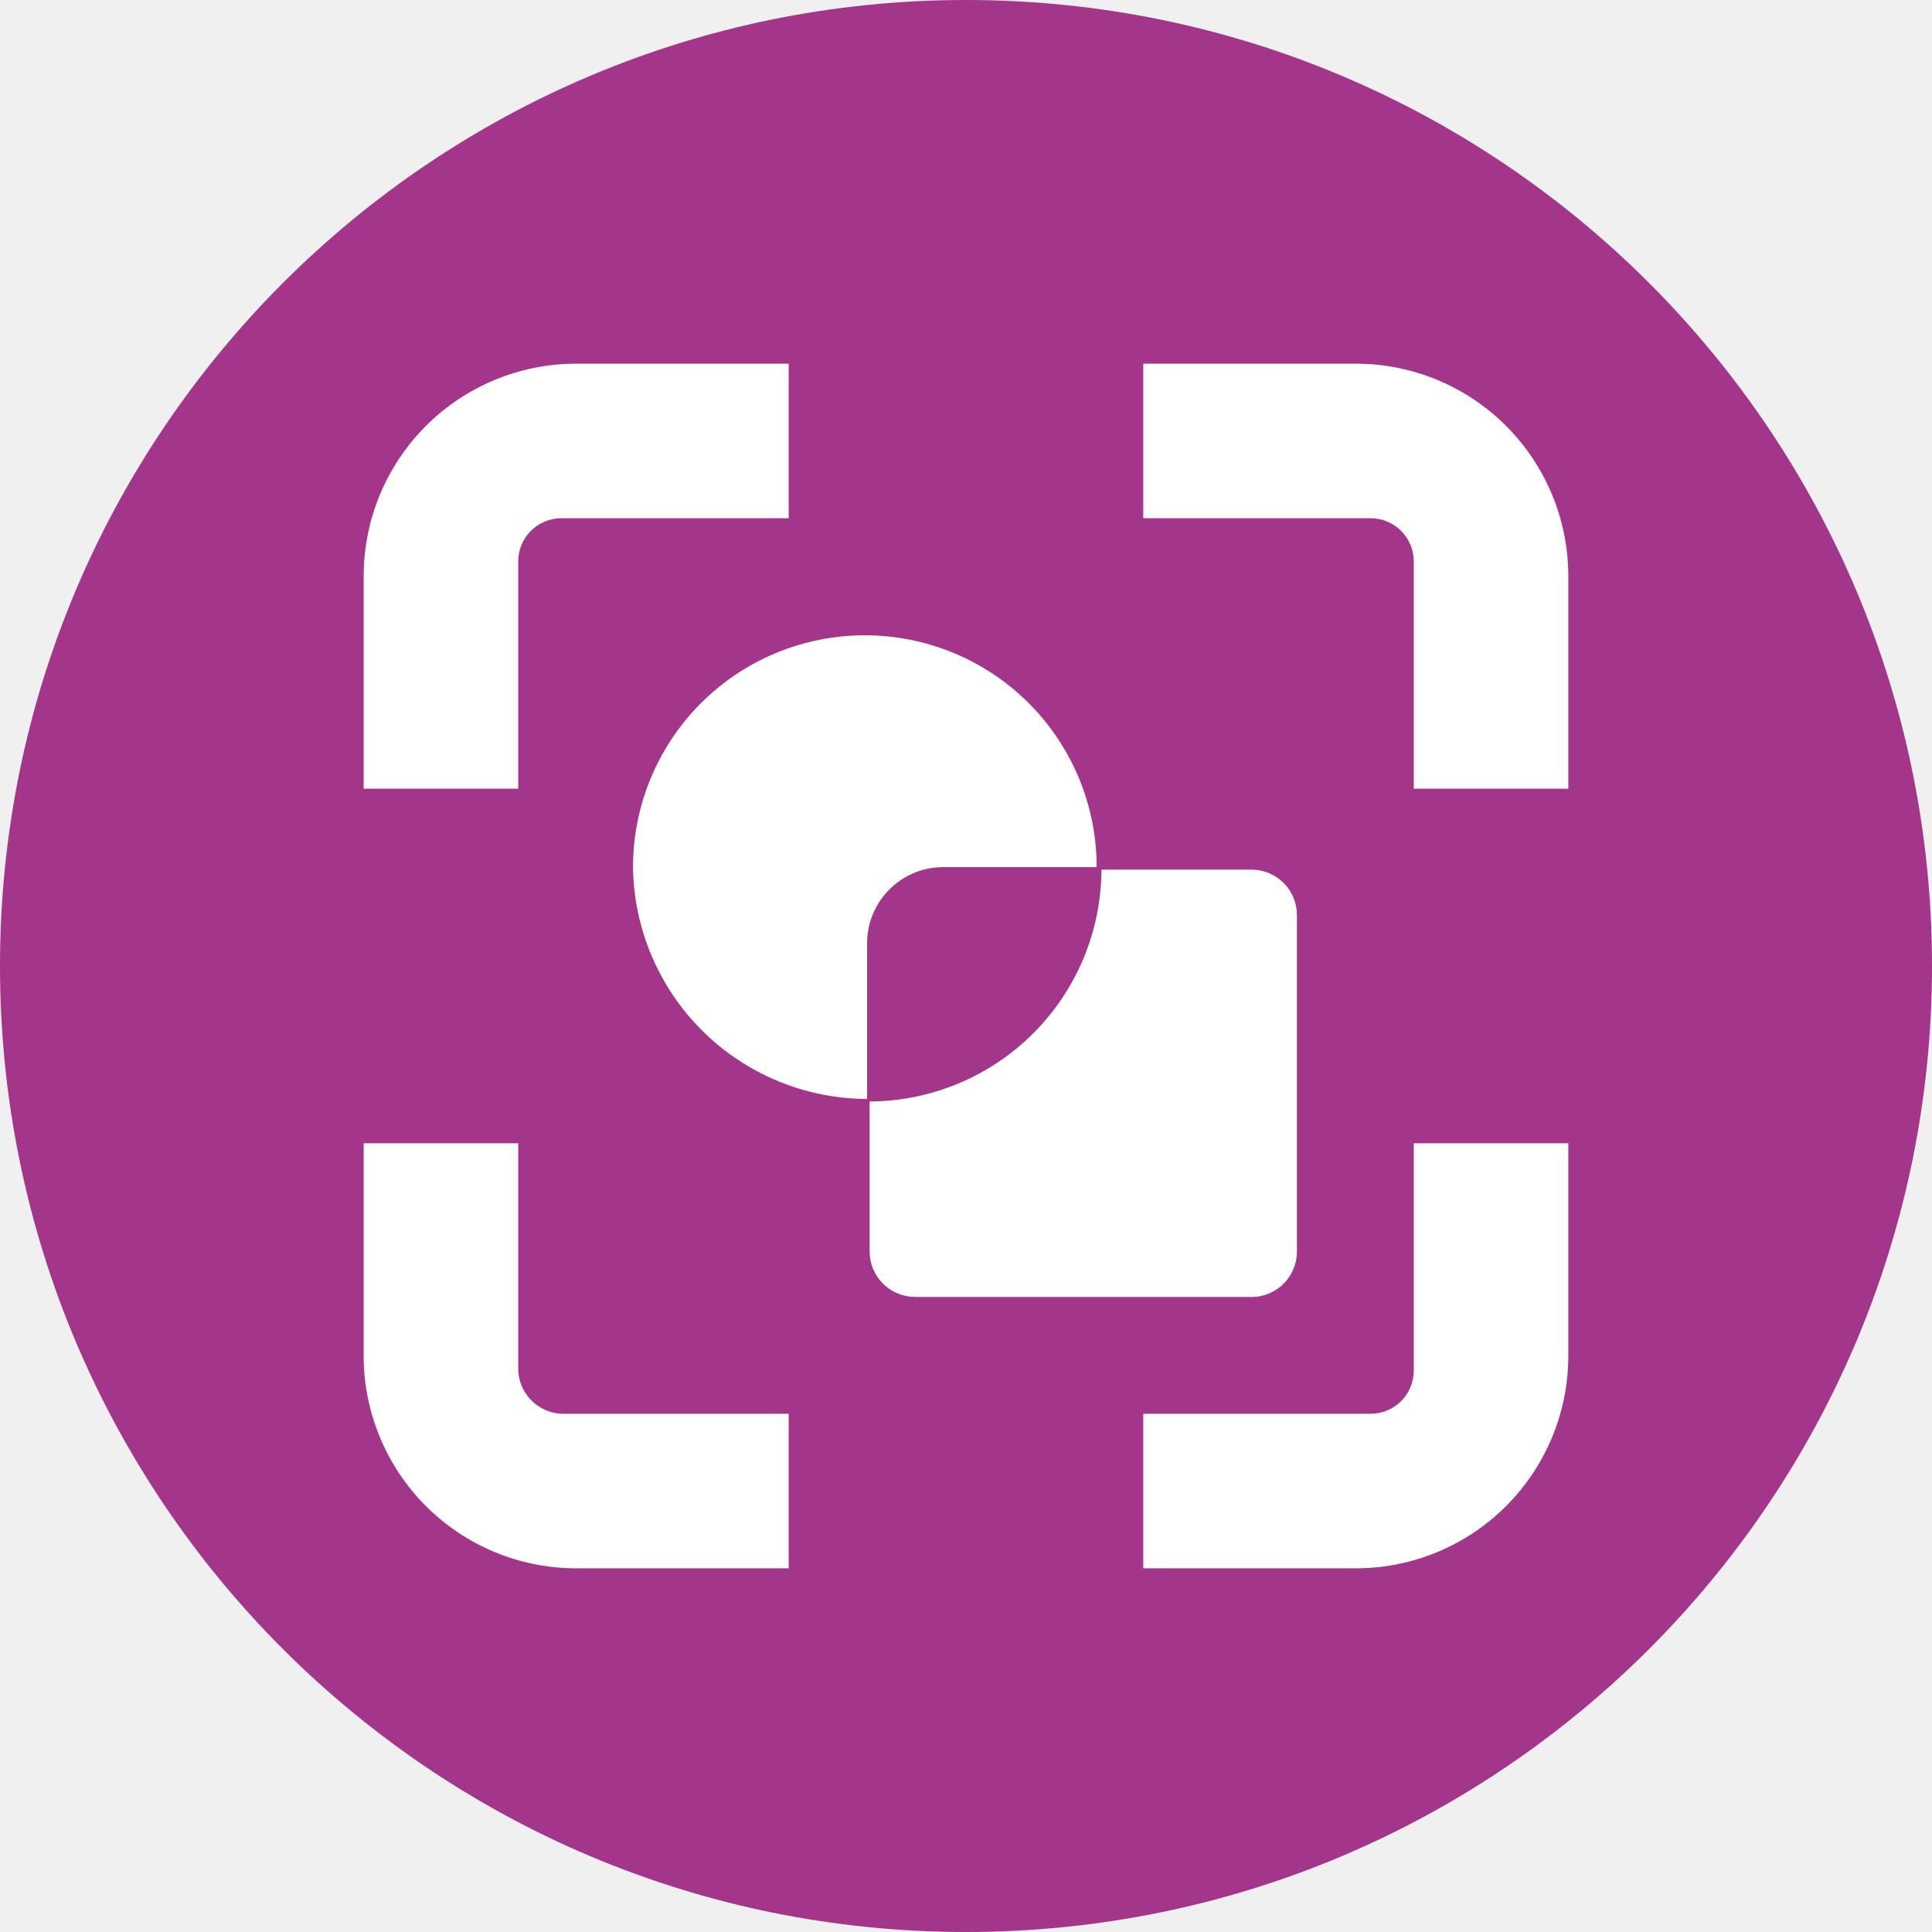
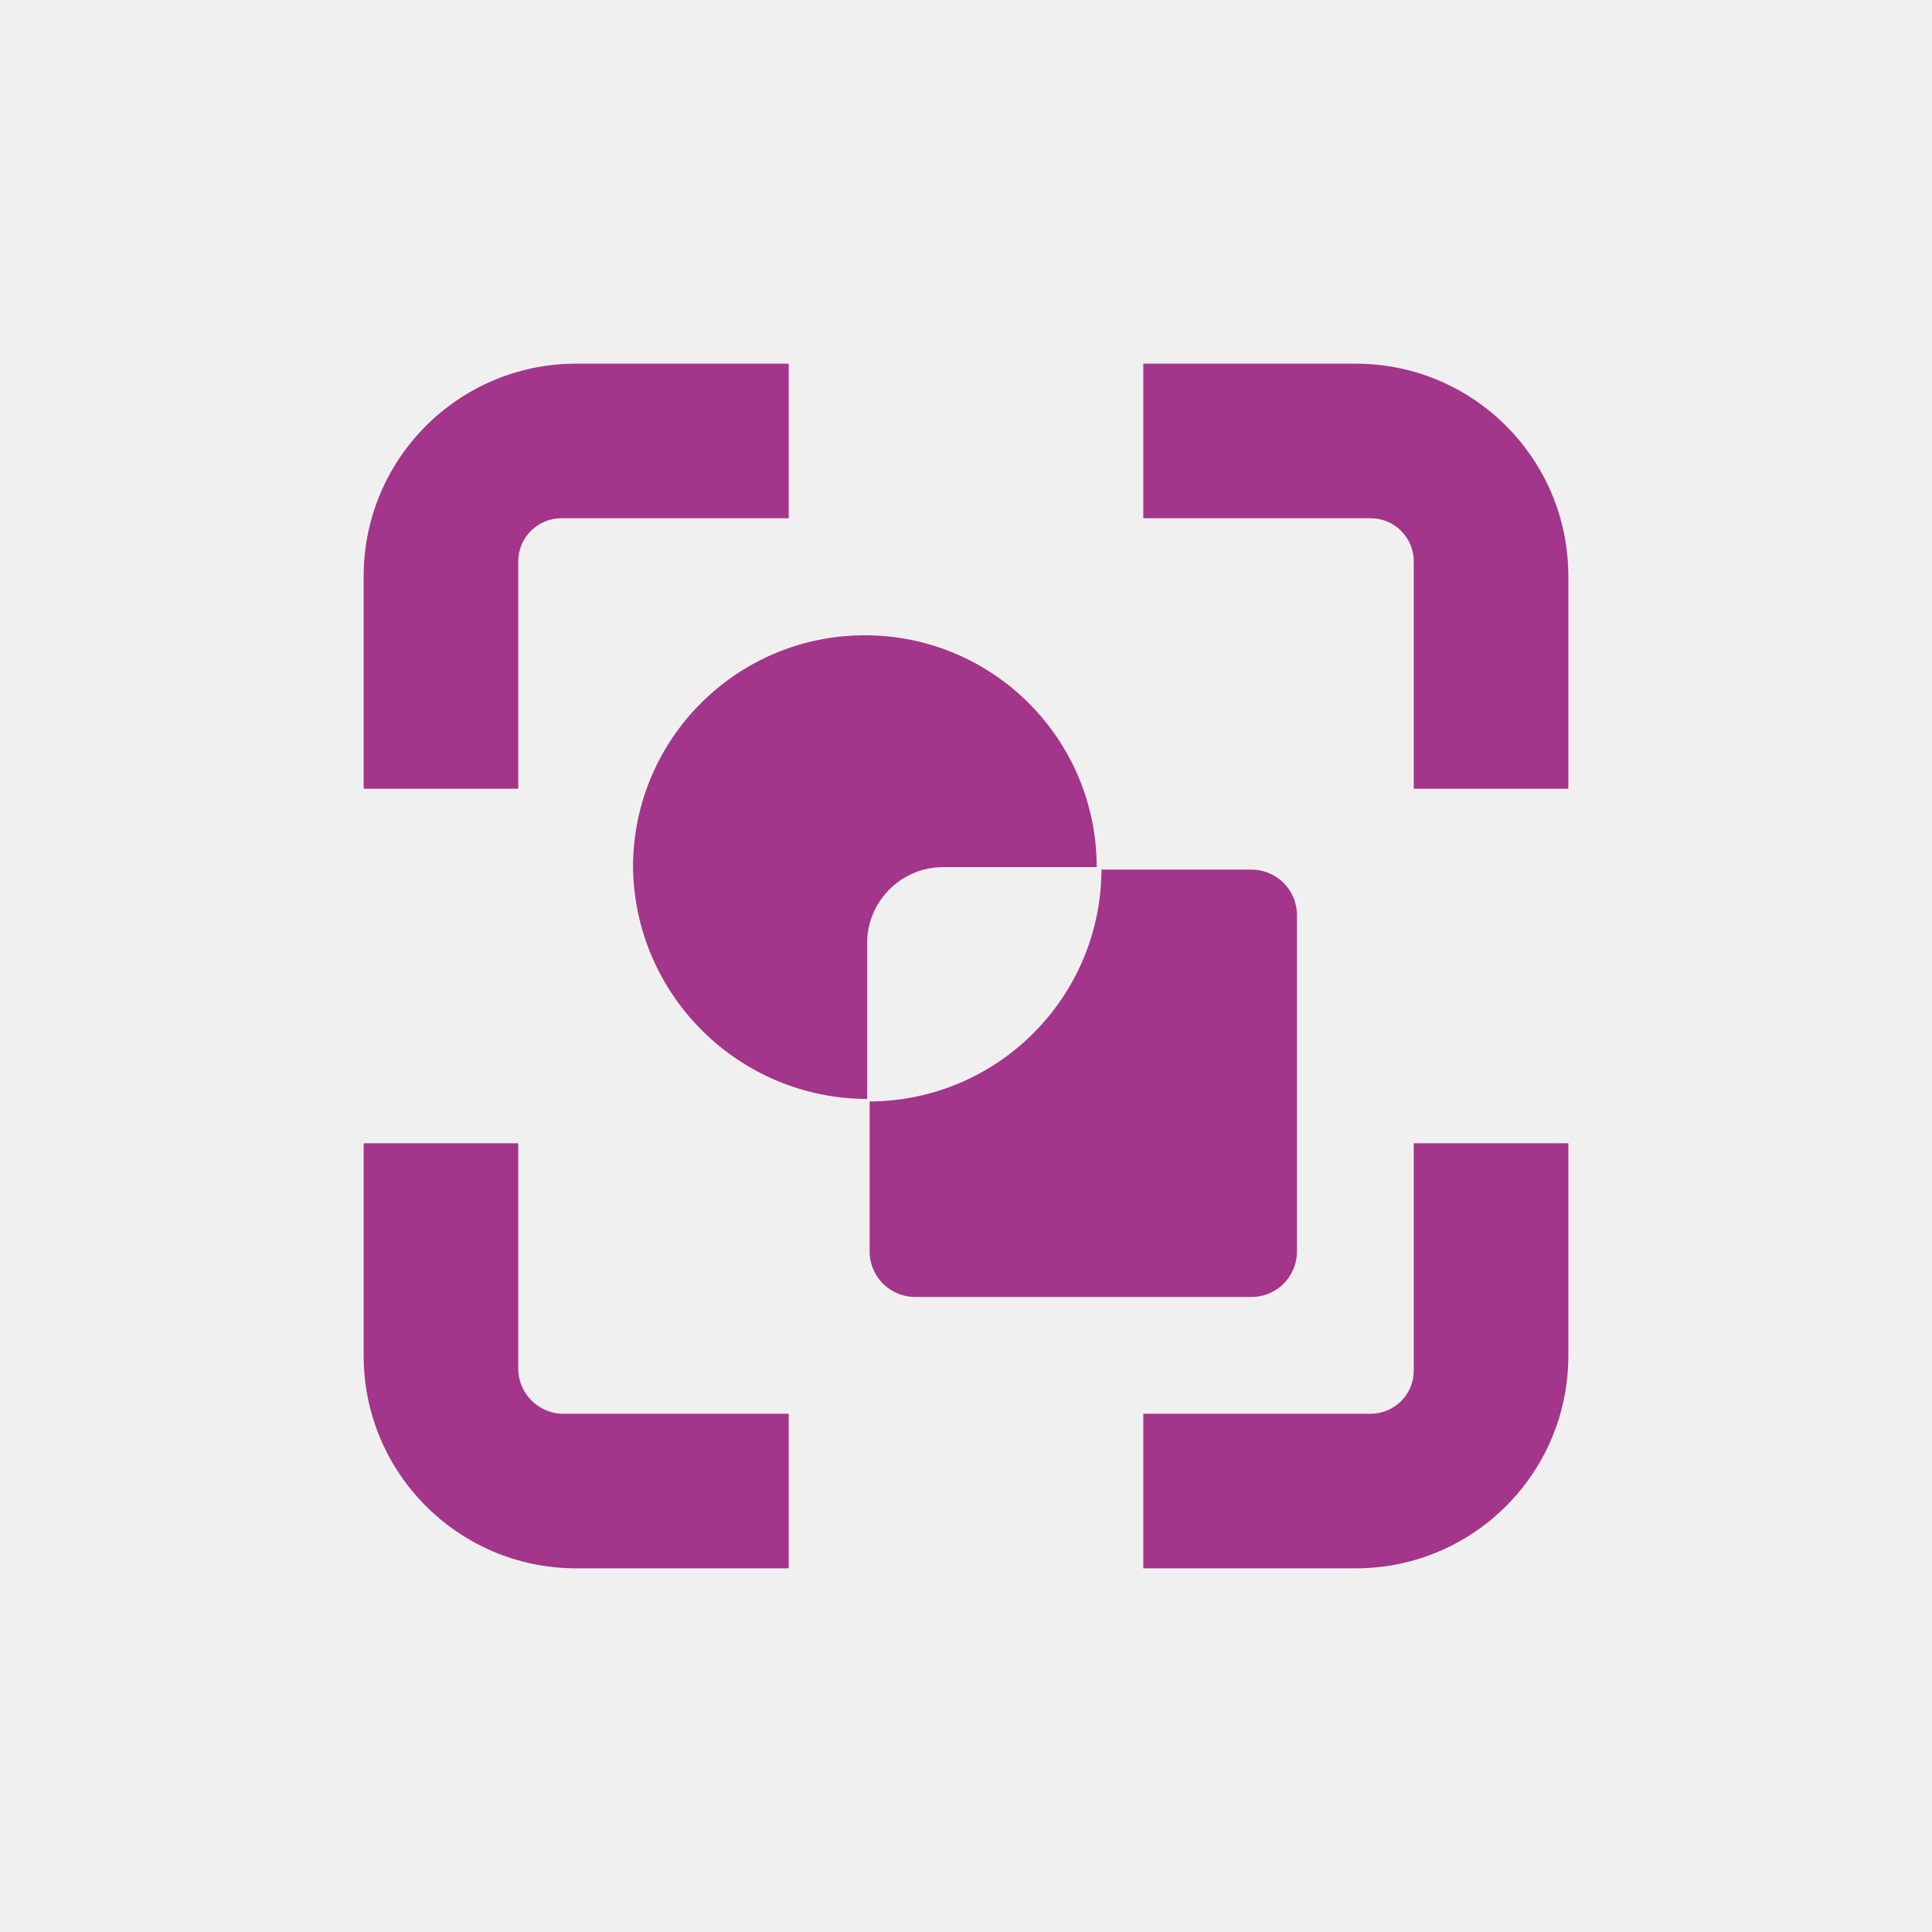
- <svg xmlns="http://www.w3.org/2000/svg" width="200" height="200" viewBox="0 0 200 200" fill="none">
-   <path d="M100 200C155.228 200 200 155.228 200 100C200 44.772 155.228 0 100 0C44.772 0 0 44.772 0 100C0 155.228 44.772 200 100 200Z" fill="#A3358B" />
-   <path d="M37.647 81.647V59.529C37.678 53.735 39.993 48.188 44.09 44.09C48.187 39.993 53.735 37.678 59.529 37.647H81.647V53.647H58.118C56.932 53.647 55.795 54.118 54.956 54.956C54.118 55.795 53.647 56.932 53.647 58.118V81.647H37.647ZM146.353 81.647V58.118C146.353 56.932 145.882 55.795 145.043 54.956C144.205 54.118 143.068 53.647 141.882 53.647H118.353V37.647H140.47C146.265 37.678 151.812 39.993 155.91 44.09C160.007 48.188 162.322 53.735 162.353 59.529V81.647H146.353ZM65.529 89.765C65.529 83.4 68.058 77.295 72.559 72.794C77.06 68.293 83.164 65.765 89.529 65.765C95.894 65.765 101.999 68.293 106.5 72.794C111.001 77.295 113.529 83.4 113.529 89.765H97.529C96.494 89.78 95.472 89.999 94.522 90.409C93.571 90.82 92.711 91.413 91.99 92.156C91.269 92.899 90.701 93.777 90.319 94.739C89.938 95.701 89.749 96.73 89.765 97.765V113.765C83.383 113.747 77.265 111.22 72.731 106.729C68.196 102.239 65.61 96.146 65.529 89.765ZM94.729 134.259C93.481 134.259 92.284 133.763 91.402 132.881C90.519 131.998 90.023 130.801 90.023 129.553V114.024C96.381 113.999 102.471 111.462 106.967 106.967C111.462 102.471 113.999 96.381 114.023 90.024H129.553C130.801 90.024 131.998 90.519 132.88 91.402C133.763 92.284 134.259 93.481 134.259 94.729V129.553C134.26 130.191 134.13 130.823 133.879 131.41C133.628 131.997 133.261 132.526 132.798 132.967C132.336 133.407 131.789 133.748 131.191 133.971C130.592 134.193 129.955 134.291 129.318 134.259H94.729ZM59.529 162.353C53.735 162.322 48.187 160.007 44.09 155.91C39.993 151.813 37.678 146.265 37.647 140.471V118.353H53.647V141.882C53.704 143.05 54.193 144.154 55.02 144.98C55.846 145.807 56.95 146.296 58.118 146.353H81.647V162.353H59.529ZM118.353 162.353V146.353H141.882C143.068 146.353 144.205 145.882 145.043 145.044C145.882 144.205 146.353 143.068 146.353 141.882V118.353H162.353V140.471C162.322 146.265 160.007 151.813 155.91 155.91C151.812 160.007 146.265 162.322 140.47 162.353H118.353Z" fill="white" />
+ <svg xmlns="http://www.w3.org/2000/svg" viewBox="0 0 85 85" id="grouping">
+   <path style="fill:rgb(163,53,139)" d="M16,34.7V25.3A9.35,9.35,0,0,1,25.3,16h9.4v6.8h-10a1.9,1.9,0,0,0-1.9,1.9v10Zm46.2,0v-10a1.9,1.9,0,0,0-1.9-1.9h-10V16h9.4A9.35,9.35,0,0,1,69,25.3v9.4ZM27.85,38.15a10.2,10.2,0,0,1,20.4,0h-6.8a3.35,3.35,0,0,0-3.3,3.4v6.8A10.33,10.33,0,0,1,27.85,38.15ZM40.26,57.06a2,2,0,0,1-2-2v-6.6a10.24,10.24,0,0,0,10.2-10.2h6.6a2,2,0,0,1,2,2v14.8a2,2,0,0,1-2.1,2ZM25.3,69A9.35,9.35,0,0,1,16,59.7V50.3h6.8v10a2,2,0,0,0,1.9,1.9h10V69Zm25,0V62.2h10a1.9,1.9,0,0,0,1.9-1.9v-10H69v9.4A9.35,9.35,0,0,1,59.7,69Z" />
</svg>
